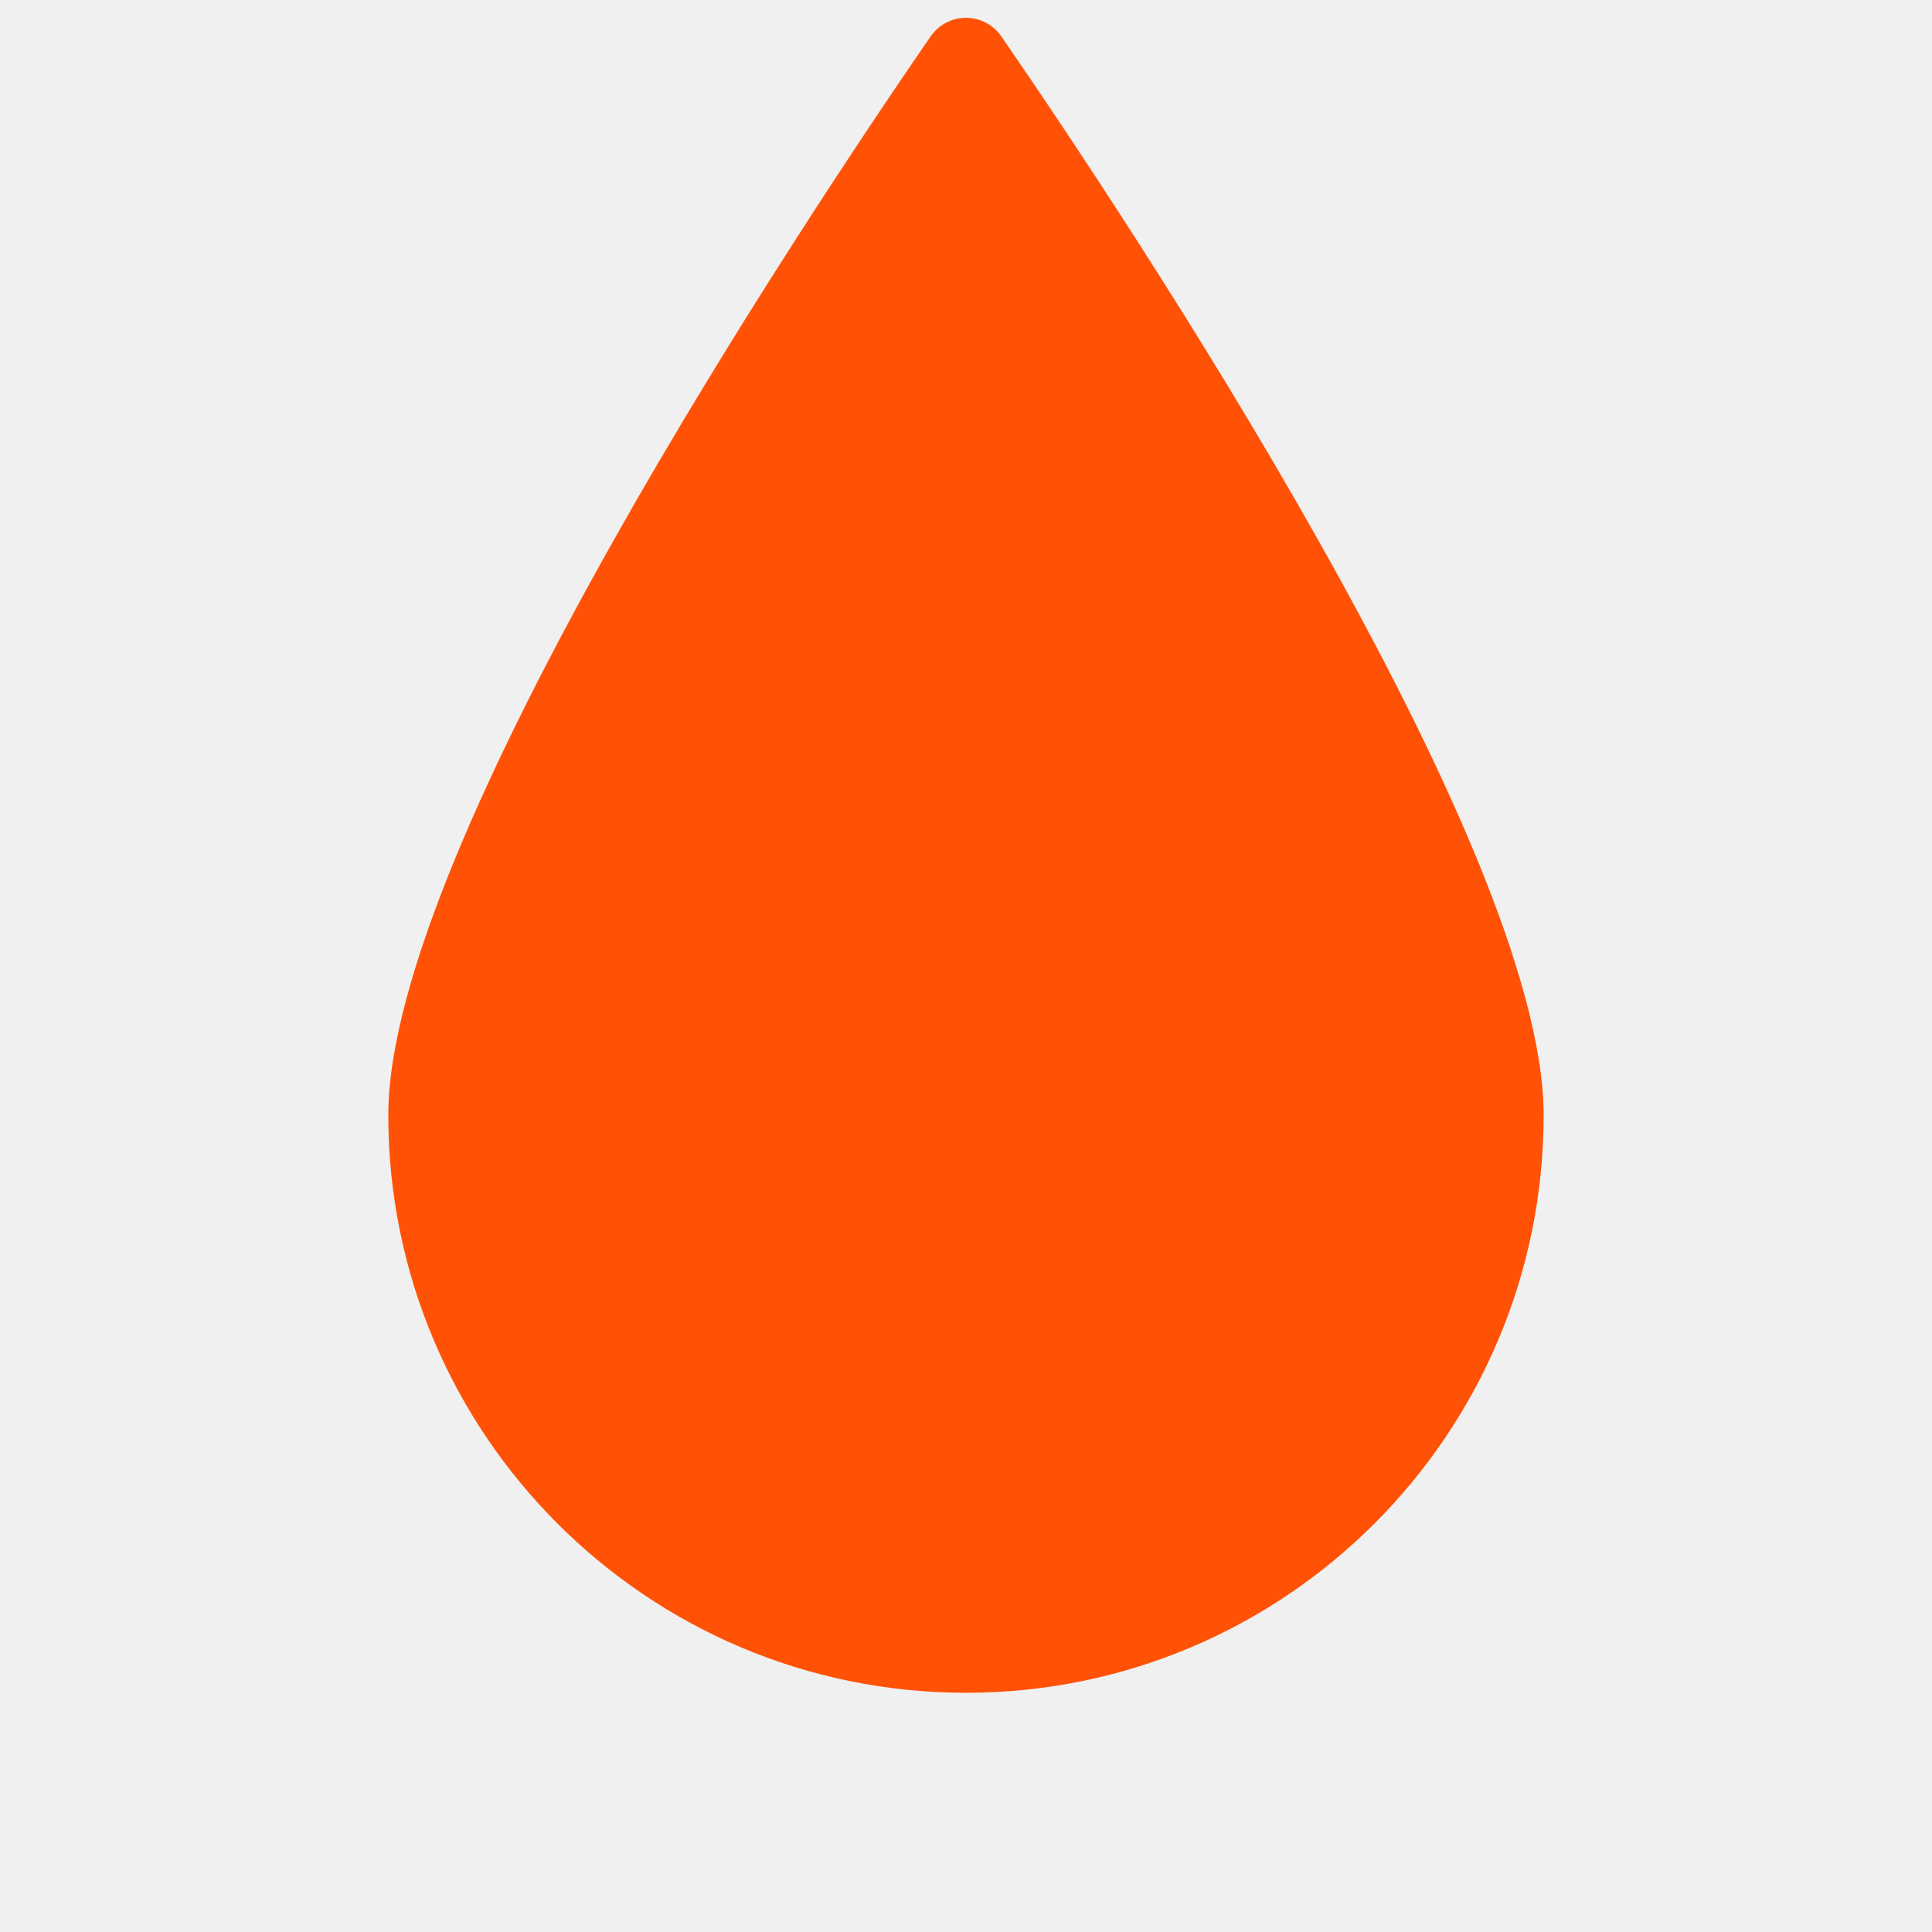
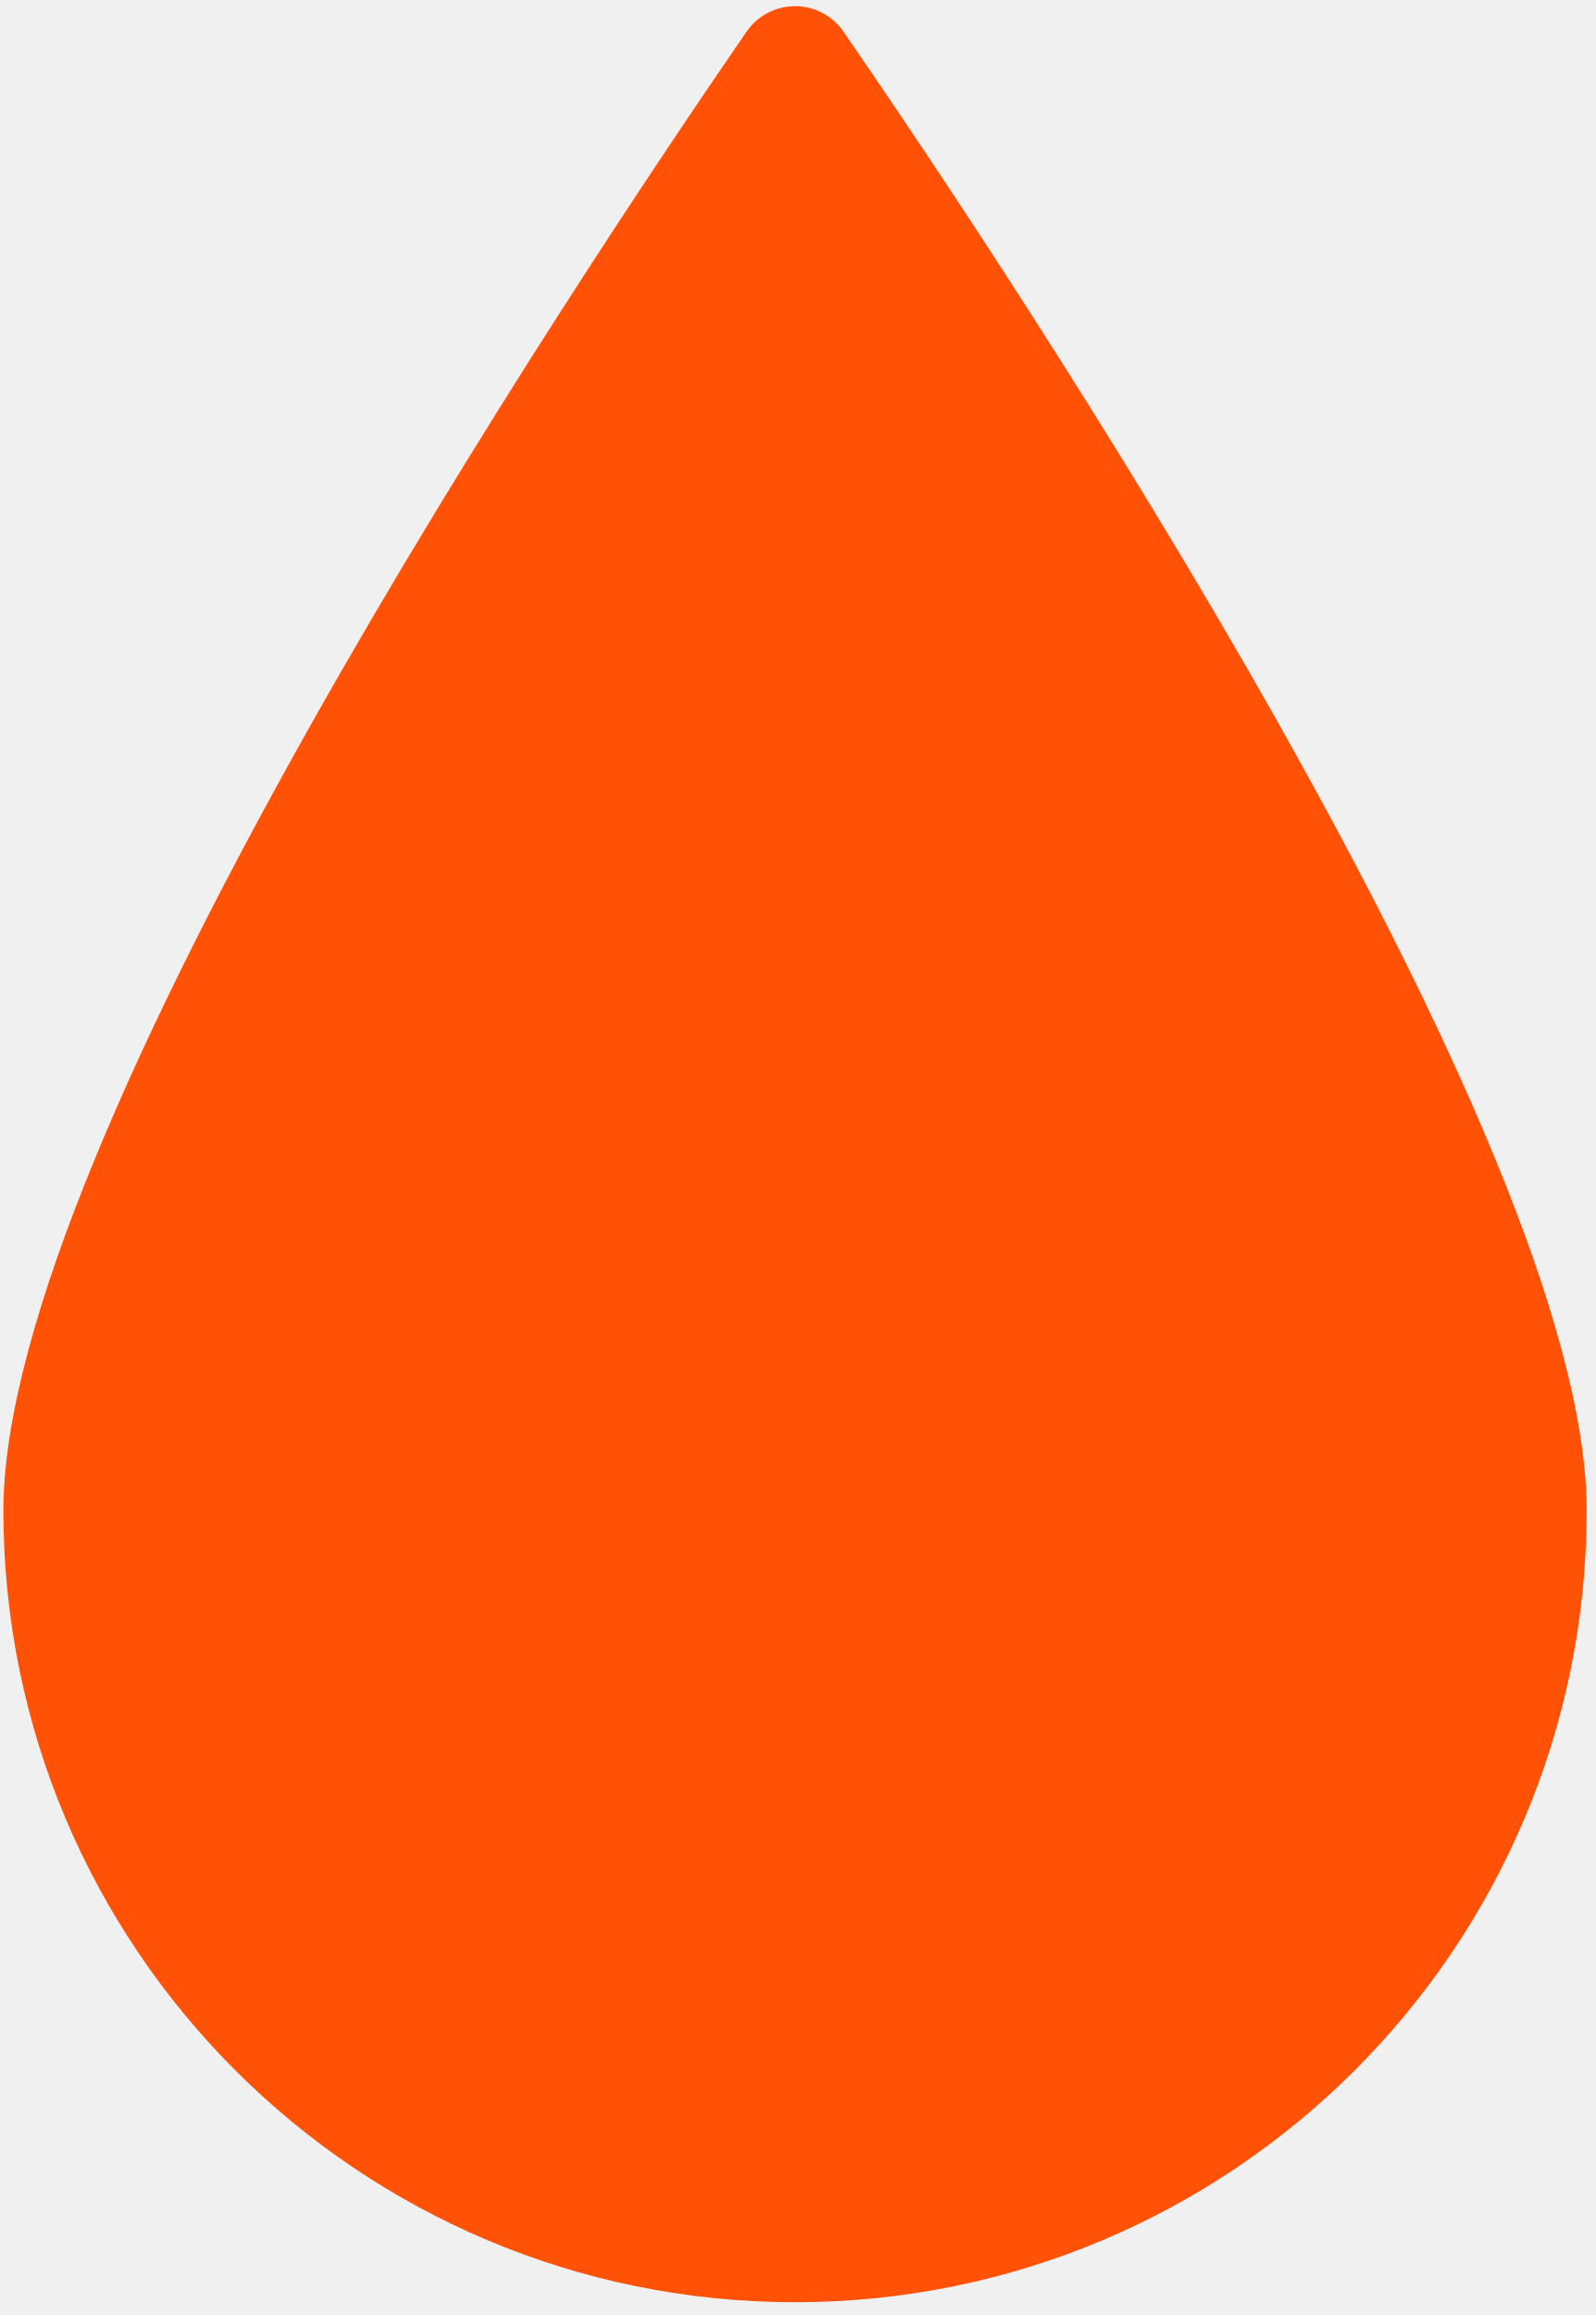
- <svg xmlns="http://www.w3.org/2000/svg" width="277.877" height="277.877" viewBox="0 0 277.877 277.877">
-   <path id="パス_655" data-name="パス 655" d="M88.394,24.334a83.082,83.082,0,0,1,117.5,117.5C178.331,169.383,72.362,190.61,41.04,196.385a6.175,6.175,0,0,1-7.2-7.206c5.771-31.326,27-137.292,54.556-164.846" transform="translate(301.729 115.089) rotate(135)" fill="#ff5206" />
+ <svg xmlns="http://www.w3.org/2000/svg" width="175" height="253.86" viewBox="0 0 175 253.86">
+   <defs>
+     <clipPath id="clip-path">
+       <rect id="長方形_191" data-name="長方形 191" width="175" height="253.86" transform="translate(-8351 -1653)" fill="#fff" opacity="0.5" />
+     </clipPath>
+   </defs>
+   <g id="マスクグループ_59" data-name="マスクグループ 59" transform="translate(8351 1653)" clip-path="url(#clip-path)">
+     <path id="パス_666" data-name="パス 666" d="M90.862,25.432a86.832,86.832,0,0,1,122.8,122.8c-28.8,28.8-139.554,50.983-172.29,57.019a6.453,6.453,0,0,1-7.526-7.531C39.875,164.978,62.064,54.23,90.862,25.432" transform="translate(-8094.729 -1533.64) rotate(135)" fill="#ff5206" />
+   </g>
</svg>
